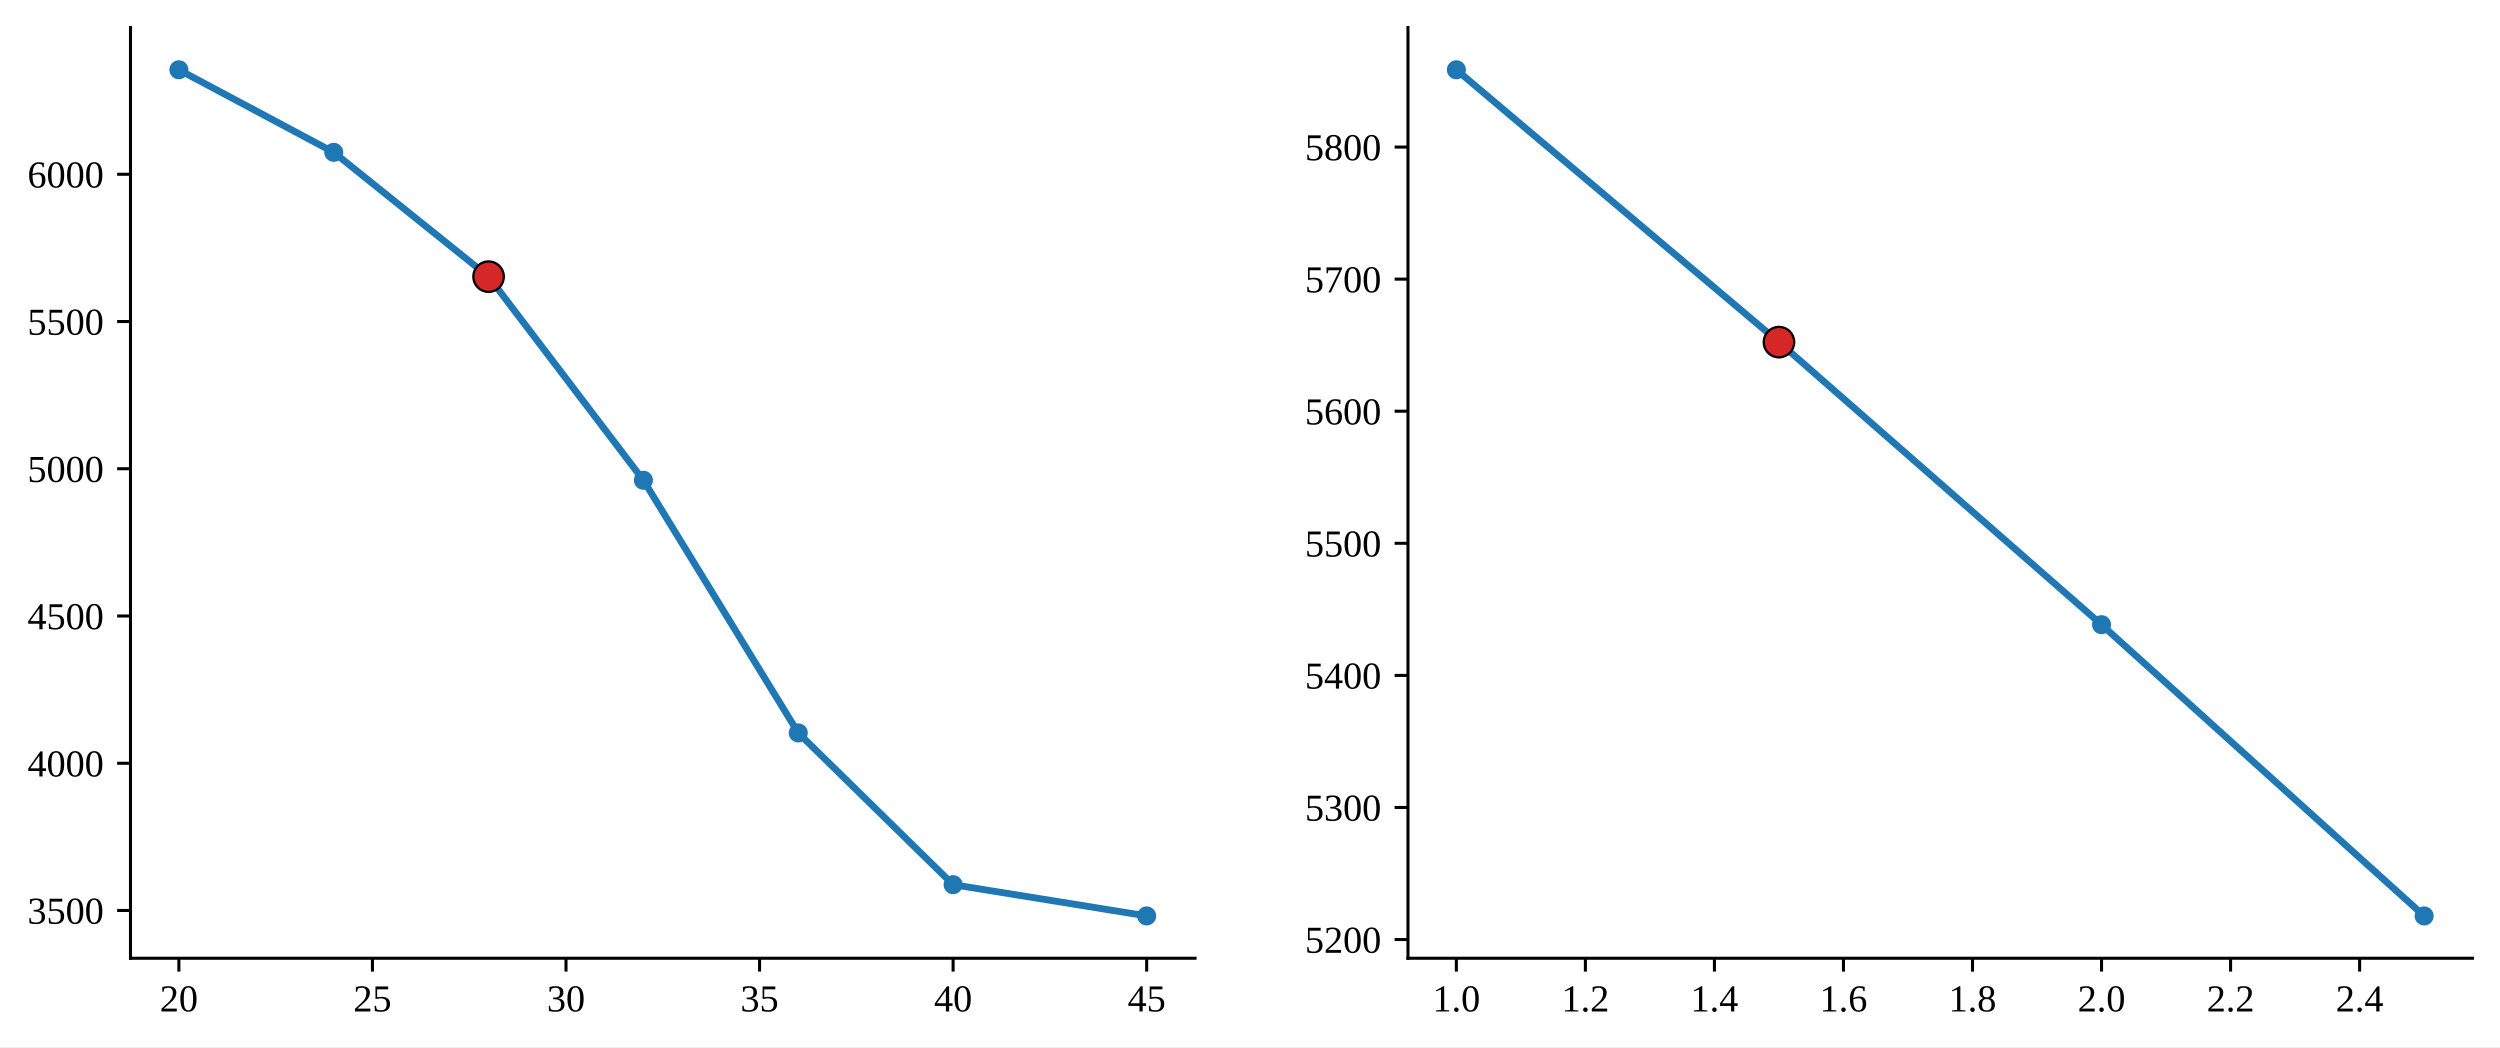
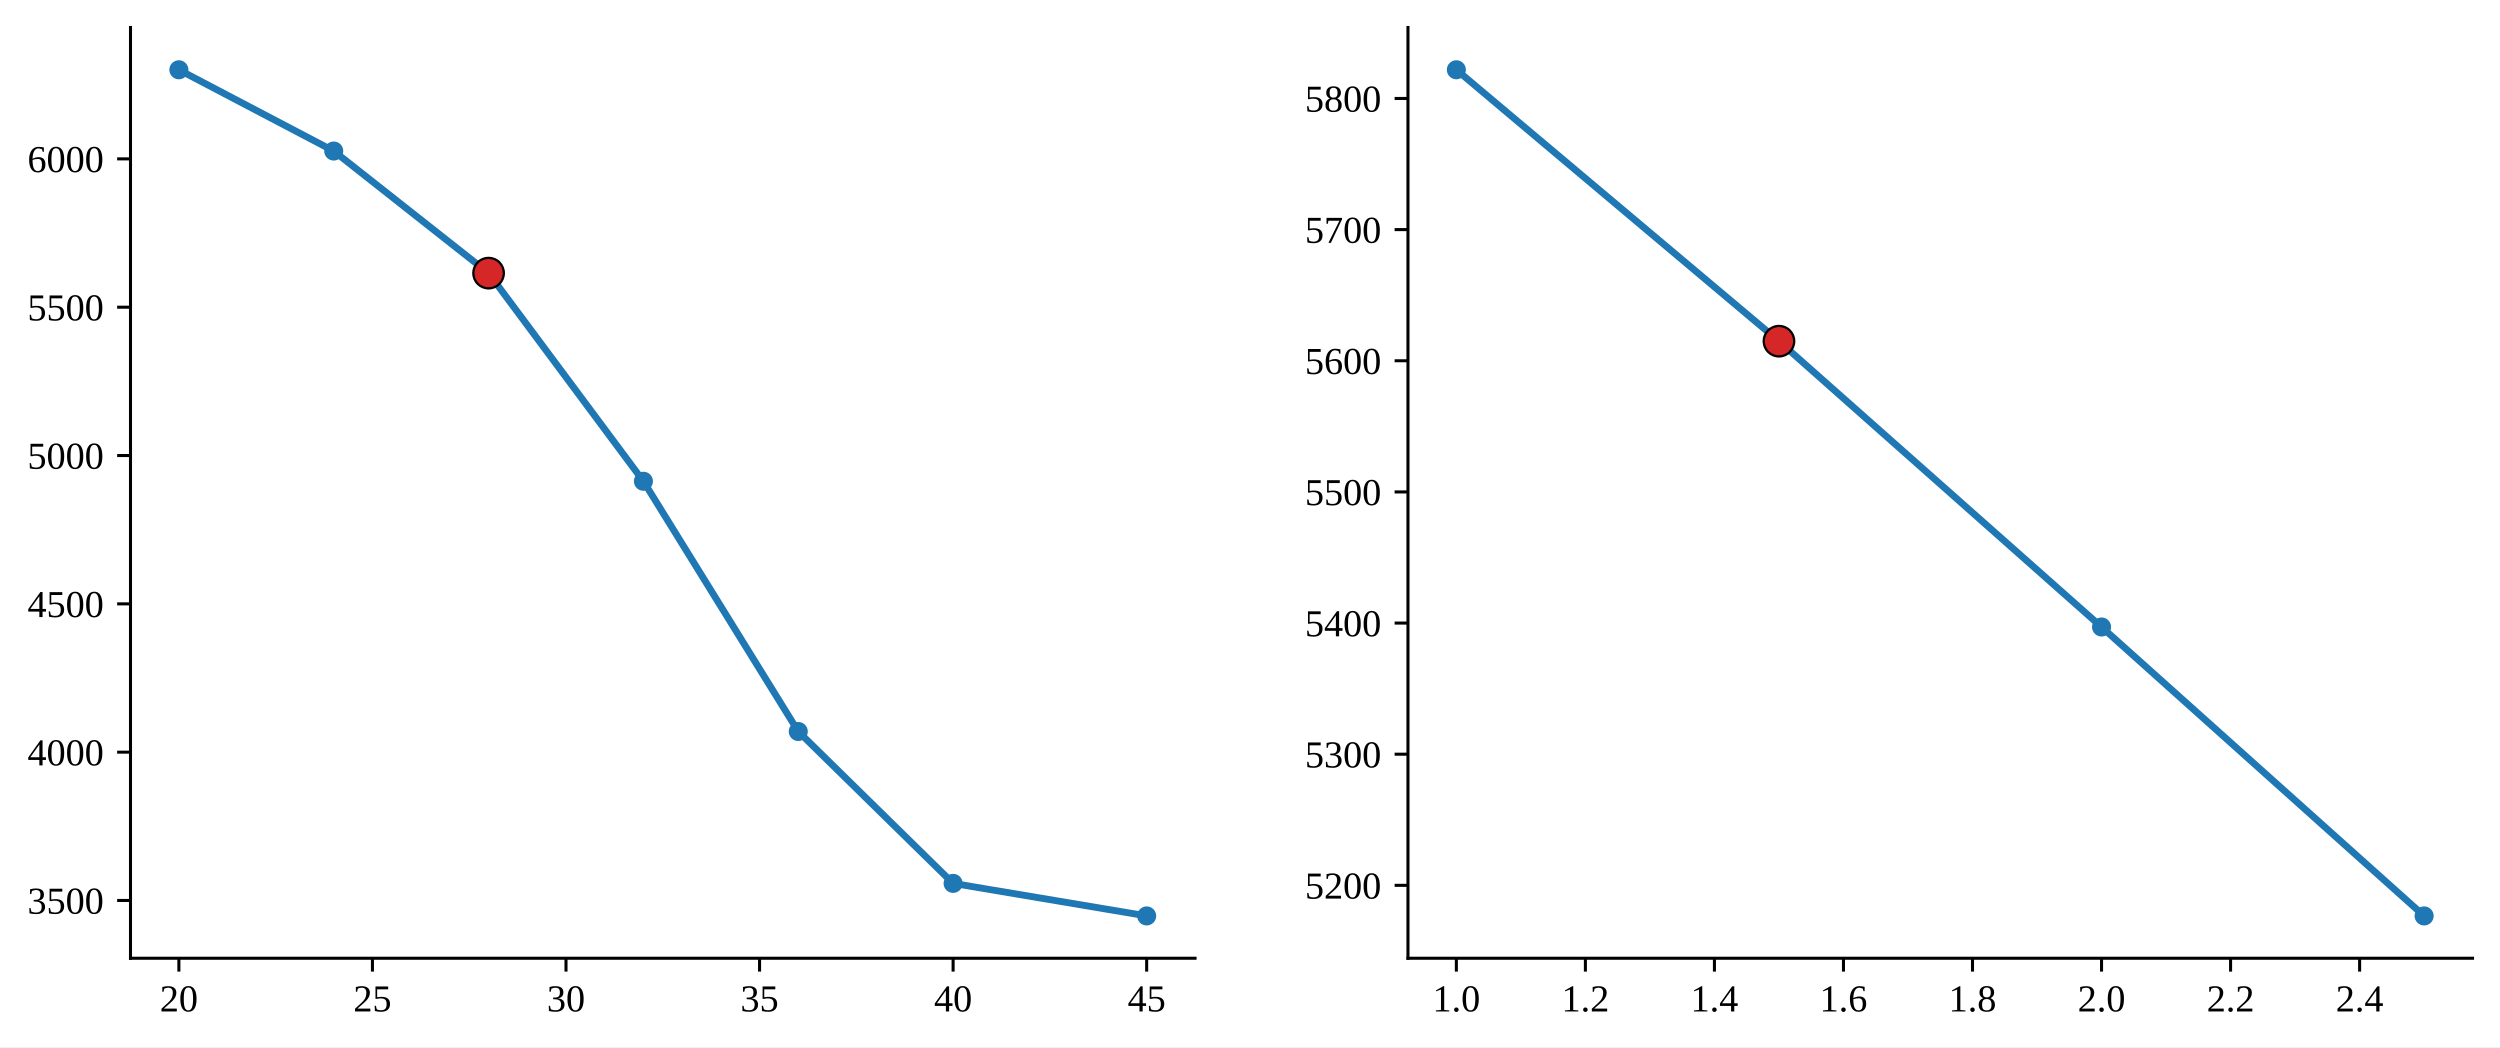
<svg xmlns="http://www.w3.org/2000/svg" xmlns:xlink="http://www.w3.org/1999/xlink" width="655.2pt" height="274.419pt" viewBox="0 0 655.2 274.419" version="1.1">
  <defs>
    <style type="text/css">*{stroke-linejoin: round; stroke-linecap: butt}</style>
  </defs>
  <g id="figure_1">
    <g id="patch_1">
      <path d="M 0 274.419  L 655.2 274.419  L 655.2 0  L 0 0  z " style="fill: #ffffff" />
    </g>
    <g id="axes_1">
      <g id="patch_2">
        <path d="M 34.2 251.136  L 313.2 251.136  L 313.2 7.2  L 34.2 7.2  z " style="fill: #ffffff" />
      </g>
      <g id="matplotlib.axis_1">
        <g id="xtick_1">
          <g id="line2d_1">
            <defs>
-               <path id="m15533dd5c1" d="M 0 0  L 0 3.5  " style="stroke: #000000; stroke-width: 0.8" />
+               <path id="m3f97406961" d="M 0 0  L 0 3.5  " style="stroke: #000000; stroke-width: 0.8" />
            </defs>
            <g>
-               <use xlink:href="#m15533dd5c1" x="46.882" y="251.136" style="stroke: #000000; stroke-width: 0.8" />
+               <use xlink:href="#m3f97406961" x="46.882" y="251.136" style="stroke: #000000; stroke-width: 0.8" />
            </g>
          </g>
          <g id="text_1">
            <text style="font-size: 10px; font-family: 'Times New Roman'; text-anchor: middle" x="46.882" y="265.08" transform="rotate(-0 46.88182 265.0797)">20</text>
          </g>
        </g>
        <g id="xtick_2">
          <g id="line2d_2">
            <g>
-               <use xlink:href="#m15533dd5c1" x="97.609" y="251.136" style="stroke: #000000; stroke-width: 0.8" />
+               <use xlink:href="#m3f97406961" x="97.609" y="251.136" style="stroke: #000000; stroke-width: 0.8" />
            </g>
          </g>
          <g id="text_2">
            <text style="font-size: 10px; font-family: 'Times New Roman'; text-anchor: middle" x="97.609" y="265.08" transform="rotate(-0 97.60909 265.0797)">25</text>
          </g>
        </g>
        <g id="xtick_3">
          <g id="line2d_3">
            <g>
-               <use xlink:href="#m15533dd5c1" x="148.336" y="251.136" style="stroke: #000000; stroke-width: 0.8" />
+               <use xlink:href="#m3f97406961" x="148.336" y="251.136" style="stroke: #000000; stroke-width: 0.8" />
            </g>
          </g>
          <g id="text_3">
            <text style="font-size: 10px; font-family: 'Times New Roman'; text-anchor: middle" x="148.336" y="265.08" transform="rotate(-0 148.3364 265.0797)">30</text>
          </g>
        </g>
        <g id="xtick_4">
          <g id="line2d_4">
            <g>
-               <use xlink:href="#m15533dd5c1" x="199.064" y="251.136" style="stroke: #000000; stroke-width: 0.8" />
+               <use xlink:href="#m3f97406961" x="199.064" y="251.136" style="stroke: #000000; stroke-width: 0.8" />
            </g>
          </g>
          <g id="text_4">
            <text style="font-size: 10px; font-family: 'Times New Roman'; text-anchor: middle" x="199.064" y="265.08" transform="rotate(-0 199.0636 265.0797)">35</text>
          </g>
        </g>
        <g id="xtick_5">
          <g id="line2d_5">
            <g>
-               <use xlink:href="#m15533dd5c1" x="249.791" y="251.136" style="stroke: #000000; stroke-width: 0.8" />
+               <use xlink:href="#m3f97406961" x="249.791" y="251.136" style="stroke: #000000; stroke-width: 0.8" />
            </g>
          </g>
          <g id="text_5">
            <text style="font-size: 10px; font-family: 'Times New Roman'; text-anchor: middle" x="249.791" y="265.08" transform="rotate(-0 249.7909 265.0797)">40</text>
          </g>
        </g>
        <g id="xtick_6">
          <g id="line2d_6">
            <g>
-               <use xlink:href="#m15533dd5c1" x="300.518" y="251.136" style="stroke: #000000; stroke-width: 0.8" />
+               <use xlink:href="#m3f97406961" x="300.518" y="251.136" style="stroke: #000000; stroke-width: 0.8" />
            </g>
          </g>
          <g id="text_6">
            <text style="font-size: 10px; font-family: 'Times New Roman'; text-anchor: middle" x="300.518" y="265.08" transform="rotate(-0 300.5182 265.0797)">45</text>
          </g>
        </g>
      </g>
      <g id="matplotlib.axis_2">
        <g id="ytick_1">
          <g id="line2d_7">
            <defs>
-               <path id="m30e08da1c9" d="M 0 0  L -3.5 0  " style="stroke: #000000; stroke-width: 0.8" />
+               <path id="mb75f0d98c1" d="M 0 0  L -3.5 0  " style="stroke: #000000; stroke-width: 0.8" />
            </defs>
            <g>
-               <use xlink:href="#m30e08da1c9" x="34.2" y="238.62" style="stroke: #000000; stroke-width: 0.8" />
+               <use xlink:href="#mb75f0d98c1" x="34.2" y="236" style="stroke: #000000; stroke-width: 0.8" />
            </g>
          </g>
          <g id="text_7">
-             <text style="font-size: 10px; font-family: 'Times New Roman'; text-anchor: end" x="27.2" y="242.092" transform="rotate(-0 27.2 242.0921)">3500</text>
+             <text style="font-size: 10px; font-family: 'Times New Roman'; text-anchor: end" x="27.2" y="239.472" transform="rotate(-0 27.2 239.4723)">3500</text>
          </g>
        </g>
        <g id="ytick_2">
          <g id="line2d_8">
            <g>
-               <use xlink:href="#m30e08da1c9" x="34.2" y="200.031" style="stroke: #000000; stroke-width: 0.8" />
+               <use xlink:href="#mb75f0d98c1" x="34.2" y="197.128" style="stroke: #000000; stroke-width: 0.8" />
            </g>
          </g>
          <g id="text_8">
-             <text style="font-size: 10px; font-family: 'Times New Roman'; text-anchor: end" x="27.2" y="203.502" transform="rotate(-0 27.2 203.5025)">4000</text>
+             <text style="font-size: 10px; font-family: 'Times New Roman'; text-anchor: end" x="27.2" y="200.6" transform="rotate(-0 27.2 200.6003)">4000</text>
          </g>
        </g>
        <g id="ytick_3">
          <g id="line2d_9">
            <g>
-               <use xlink:href="#m30e08da1c9" x="34.2" y="161.441" style="stroke: #000000; stroke-width: 0.8" />
+               <use xlink:href="#mb75f0d98c1" x="34.2" y="158.256" style="stroke: #000000; stroke-width: 0.8" />
            </g>
          </g>
          <g id="text_9">
-             <text style="font-size: 10px; font-family: 'Times New Roman'; text-anchor: end" x="27.2" y="164.913" transform="rotate(-0 27.2 164.9128)">4500</text>
+             <text style="font-size: 10px; font-family: 'Times New Roman'; text-anchor: end" x="27.2" y="161.728" transform="rotate(-0 27.2 161.7283)">4500</text>
          </g>
        </g>
        <g id="ytick_4">
          <g id="line2d_10">
            <g>
-               <use xlink:href="#m30e08da1c9" x="34.2" y="122.851" style="stroke: #000000; stroke-width: 0.8" />
+               <use xlink:href="#mb75f0d98c1" x="34.2" y="119.384" style="stroke: #000000; stroke-width: 0.8" />
            </g>
          </g>
          <g id="text_10">
-             <text style="font-size: 10px; font-family: 'Times New Roman'; text-anchor: end" x="27.2" y="126.323" transform="rotate(-0 27.2 126.3232)">5000</text>
+             <text style="font-size: 10px; font-family: 'Times New Roman'; text-anchor: end" x="27.2" y="122.856" transform="rotate(-0 27.2 122.8563)">5000</text>
          </g>
        </g>
        <g id="ytick_5">
          <g id="line2d_11">
            <g>
-               <use xlink:href="#m30e08da1c9" x="34.2" y="84.262" style="stroke: #000000; stroke-width: 0.8" />
+               <use xlink:href="#mb75f0d98c1" x="34.2" y="80.512" style="stroke: #000000; stroke-width: 0.8" />
            </g>
          </g>
          <g id="text_11">
-             <text style="font-size: 10px; font-family: 'Times New Roman'; text-anchor: end" x="27.2" y="87.734" transform="rotate(-0 27.2 87.73363)">5500</text>
+             <text style="font-size: 10px; font-family: 'Times New Roman'; text-anchor: end" x="27.2" y="83.984" transform="rotate(-0 27.2 83.98426)">5500</text>
          </g>
        </g>
        <g id="ytick_6">
          <g id="line2d_12">
            <g>
-               <use xlink:href="#m30e08da1c9" x="34.2" y="45.672" style="stroke: #000000; stroke-width: 0.8" />
+               <use xlink:href="#mb75f0d98c1" x="34.2" y="41.64" style="stroke: #000000; stroke-width: 0.8" />
            </g>
          </g>
          <g id="text_12">
-             <text style="font-size: 10px; font-family: 'Times New Roman'; text-anchor: end" x="27.2" y="49.144" transform="rotate(-0 27.2 49.14402)">6000</text>
+             <text style="font-size: 10px; font-family: 'Times New Roman'; text-anchor: end" x="27.2" y="45.112" transform="rotate(-0 27.2 45.11224)">6000</text>
          </g>
        </g>
      </g>
      <g id="line2d_13">
-         <path d="M 46.882 18.288  L 87.464 39.922  L 128.045 72.506  L 168.627 125.866  L 209.209 192.081  L 249.791 231.853  L 300.518 240.048  " clip-path="url(#p3e91e1ffb4)" style="fill: none; stroke: #1f77b4; stroke-width: 1.8; stroke-linecap: square" />
+         <path d="M 46.882 18.288  L 87.464 39.585  L 128.045 71.577  L 168.627 126.129  L 209.209 191.711  L 249.791 231.516  L 300.518 240.048  " clip-path="url(#pceffdfcd6b)" style="fill: none; stroke: #1f77b4; stroke-width: 1.8; stroke-linecap: square" />
        <defs>
-           <path id="ma9620f5197" d="M 0 2  C 0.53 2 1.039 1.789 1.414 1.414  C 1.789 1.039 2 0.53 2 0  C 2 -0.53 1.789 -1.039 1.414 -1.414  C 1.039 -1.789 0.53 -2 0 -2  C -0.53 -2 -1.039 -1.789 -1.414 -1.414  C -1.789 -1.039 -2 -0.53 -2 0  C -2 0.53 -1.789 1.039 -1.414 1.414  C -1.039 1.789 -0.53 2 0 2  z " style="stroke: #1f77b4" />
+           <path id="m688cee2b23" d="M 0 2  C 0.53 2 1.039 1.789 1.414 1.414  C 1.789 1.039 2 0.53 2 0  C 2 -0.53 1.789 -1.039 1.414 -1.414  C 1.039 -1.789 0.53 -2 0 -2  C -0.53 -2 -1.039 -1.789 -1.414 -1.414  C -1.789 -1.039 -2 -0.53 -2 0  C -2 0.53 -1.789 1.039 -1.414 1.414  C -1.039 1.789 -0.53 2 0 2  z " style="stroke: #1f77b4" />
        </defs>
-         <g clip-path="url(#p3e91e1ffb4)">
-           <use xlink:href="#ma9620f5197" x="46.882" y="18.288" style="fill: #1f77b4; stroke: #1f77b4" />
-           <use xlink:href="#ma9620f5197" x="87.464" y="39.922" style="fill: #1f77b4; stroke: #1f77b4" />
-           <use xlink:href="#ma9620f5197" x="128.045" y="72.506" style="fill: #1f77b4; stroke: #1f77b4" />
-           <use xlink:href="#ma9620f5197" x="168.627" y="125.866" style="fill: #1f77b4; stroke: #1f77b4" />
-           <use xlink:href="#ma9620f5197" x="209.209" y="192.081" style="fill: #1f77b4; stroke: #1f77b4" />
-           <use xlink:href="#ma9620f5197" x="249.791" y="231.853" style="fill: #1f77b4; stroke: #1f77b4" />
-           <use xlink:href="#ma9620f5197" x="300.518" y="240.048" style="fill: #1f77b4; stroke: #1f77b4" />
+         <g clip-path="url(#pceffdfcd6b)">
+           <use xlink:href="#m688cee2b23" x="46.882" y="18.288" style="fill: #1f77b4; stroke: #1f77b4" />
+           <use xlink:href="#m688cee2b23" x="87.464" y="39.585" style="fill: #1f77b4; stroke: #1f77b4" />
+           <use xlink:href="#m688cee2b23" x="128.045" y="71.577" style="fill: #1f77b4; stroke: #1f77b4" />
+           <use xlink:href="#m688cee2b23" x="168.627" y="126.129" style="fill: #1f77b4; stroke: #1f77b4" />
+           <use xlink:href="#m688cee2b23" x="209.209" y="191.711" style="fill: #1f77b4; stroke: #1f77b4" />
+           <use xlink:href="#m688cee2b23" x="249.791" y="231.516" style="fill: #1f77b4; stroke: #1f77b4" />
+           <use xlink:href="#m688cee2b23" x="300.518" y="240.048" style="fill: #1f77b4; stroke: #1f77b4" />
        </g>
      </g>
      <g id="line2d_14">
-         <path d="M 128.045 72.506  " clip-path="url(#p3e91e1ffb4)" style="fill: none; stroke: #1f77b4; stroke-width: 1.5; stroke-linecap: square" />
+         <path d="M 128.045 71.577  " clip-path="url(#pceffdfcd6b)" style="fill: none; stroke: #1f77b4; stroke-width: 1.5; stroke-linecap: square" />
        <defs>
-           <path id="maa3fdd1259" d="M 0 4  C 1.061 4 2.078 3.579 2.828 2.828  C 3.579 2.078 4 1.061 4 0  C 4 -1.061 3.579 -2.078 2.828 -2.828  C 2.078 -3.579 1.061 -4 0 -4  C -1.061 -4 -2.078 -3.579 -2.828 -2.828  C -3.579 -2.078 -4 -1.061 -4 0  C -4 1.061 -3.579 2.078 -2.828 2.828  C -2.078 3.579 -1.061 4 0 4  z " style="stroke: #000000; stroke-width: 0.6" />
+           <path id="m598ee8a1a0" d="M 0 4  C 1.061 4 2.078 3.579 2.828 2.828  C 3.579 2.078 4 1.061 4 0  C 4 -1.061 3.579 -2.078 2.828 -2.828  C 2.078 -3.579 1.061 -4 0 -4  C -1.061 -4 -2.078 -3.579 -2.828 -2.828  C -3.579 -2.078 -4 -1.061 -4 0  C -4 1.061 -3.579 2.078 -2.828 2.828  C -2.078 3.579 -1.061 4 0 4  z " style="stroke: #000000; stroke-width: 0.6" />
        </defs>
-         <g clip-path="url(#p3e91e1ffb4)">
-           <use xlink:href="#maa3fdd1259" x="128.045" y="72.506" style="fill: #d62728; stroke: #000000; stroke-width: 0.6" />
+         <g clip-path="url(#pceffdfcd6b)">
+           <use xlink:href="#m598ee8a1a0" x="128.045" y="71.577" style="fill: #d62728; stroke: #000000; stroke-width: 0.6" />
        </g>
      </g>
      <g id="patch_3">
        <path d="M 34.2 251.136  L 34.2 7.2  " style="fill: none; stroke: #000000; stroke-width: 0.8; stroke-linejoin: miter; stroke-linecap: square" />
      </g>
      <g id="patch_4">
        <path d="M 34.2 251.136  L 313.2 251.136  " style="fill: none; stroke: #000000; stroke-width: 0.8; stroke-linejoin: miter; stroke-linecap: square" />
      </g>
    </g>
    <g id="axes_2">
      <g id="patch_5">
        <path d="M 369 251.136  L 648 251.136  L 648 7.2  L 369 7.2  z " style="fill: #ffffff" />
      </g>
      <g id="matplotlib.axis_3">
        <g id="xtick_7">
          <g id="line2d_15">
            <g>
-               <use xlink:href="#m15533dd5c1" x="381.682" y="251.136" style="stroke: #000000; stroke-width: 0.8" />
+               <use xlink:href="#m3f97406961" x="381.682" y="251.136" style="stroke: #000000; stroke-width: 0.8" />
            </g>
          </g>
          <g id="text_13">
            <text style="font-size: 10px; font-family: 'Times New Roman'; text-anchor: middle" x="381.682" y="265.08" transform="rotate(-0 381.6818 265.0797)">1.0</text>
          </g>
        </g>
        <g id="xtick_8">
          <g id="line2d_16">
            <g>
-               <use xlink:href="#m15533dd5c1" x="415.5" y="251.136" style="stroke: #000000; stroke-width: 0.8" />
+               <use xlink:href="#m3f97406961" x="415.5" y="251.136" style="stroke: #000000; stroke-width: 0.8" />
            </g>
          </g>
          <g id="text_14">
            <text style="font-size: 10px; font-family: 'Times New Roman'; text-anchor: middle" x="415.5" y="265.08" transform="rotate(-0 415.5 265.0797)">1.2</text>
          </g>
        </g>
        <g id="xtick_9">
          <g id="line2d_17">
            <g>
-               <use xlink:href="#m15533dd5c1" x="449.318" y="251.136" style="stroke: #000000; stroke-width: 0.8" />
+               <use xlink:href="#m3f97406961" x="449.318" y="251.136" style="stroke: #000000; stroke-width: 0.8" />
            </g>
          </g>
          <g id="text_15">
            <text style="font-size: 10px; font-family: 'Times New Roman'; text-anchor: middle" x="449.318" y="265.08" transform="rotate(-0 449.3182 265.0797)">1.4</text>
          </g>
        </g>
        <g id="xtick_10">
          <g id="line2d_18">
            <g>
-               <use xlink:href="#m15533dd5c1" x="483.136" y="251.136" style="stroke: #000000; stroke-width: 0.8" />
+               <use xlink:href="#m3f97406961" x="483.136" y="251.136" style="stroke: #000000; stroke-width: 0.8" />
            </g>
          </g>
          <g id="text_16">
            <text style="font-size: 10px; font-family: 'Times New Roman'; text-anchor: middle" x="483.136" y="265.08" transform="rotate(-0 483.1364 265.0797)">1.6</text>
          </g>
        </g>
        <g id="xtick_11">
          <g id="line2d_19">
            <g>
-               <use xlink:href="#m15533dd5c1" x="516.955" y="251.136" style="stroke: #000000; stroke-width: 0.8" />
+               <use xlink:href="#m3f97406961" x="516.955" y="251.136" style="stroke: #000000; stroke-width: 0.8" />
            </g>
          </g>
          <g id="text_17">
            <text style="font-size: 10px; font-family: 'Times New Roman'; text-anchor: middle" x="516.955" y="265.08" transform="rotate(-0 516.9545 265.0797)">1.8</text>
          </g>
        </g>
        <g id="xtick_12">
          <g id="line2d_20">
            <g>
-               <use xlink:href="#m15533dd5c1" x="550.773" y="251.136" style="stroke: #000000; stroke-width: 0.8" />
+               <use xlink:href="#m3f97406961" x="550.773" y="251.136" style="stroke: #000000; stroke-width: 0.8" />
            </g>
          </g>
          <g id="text_18">
            <text style="font-size: 10px; font-family: 'Times New Roman'; text-anchor: middle" x="550.773" y="265.08" transform="rotate(-0 550.7727 265.0797)">2.0</text>
          </g>
        </g>
        <g id="xtick_13">
          <g id="line2d_21">
            <g>
-               <use xlink:href="#m15533dd5c1" x="584.591" y="251.136" style="stroke: #000000; stroke-width: 0.8" />
+               <use xlink:href="#m3f97406961" x="584.591" y="251.136" style="stroke: #000000; stroke-width: 0.8" />
            </g>
          </g>
          <g id="text_19">
            <text style="font-size: 10px; font-family: 'Times New Roman'; text-anchor: middle" x="584.591" y="265.08" transform="rotate(-0 584.5909 265.0797)">2.2</text>
          </g>
        </g>
        <g id="xtick_14">
          <g id="line2d_22">
            <g>
-               <use xlink:href="#m15533dd5c1" x="618.409" y="251.136" style="stroke: #000000; stroke-width: 0.8" />
+               <use xlink:href="#m3f97406961" x="618.409" y="251.136" style="stroke: #000000; stroke-width: 0.8" />
            </g>
          </g>
          <g id="text_20">
            <text style="font-size: 10px; font-family: 'Times New Roman'; text-anchor: middle" x="618.409" y="265.08" transform="rotate(-0 618.4091 265.0797)">2.4</text>
          </g>
        </g>
      </g>
      <g id="matplotlib.axis_4">
        <g id="ytick_7">
          <g id="line2d_23">
            <g>
-               <use xlink:href="#m30e08da1c9" x="369" y="246.236" style="stroke: #000000; stroke-width: 0.8" />
+               <use xlink:href="#mb75f0d98c1" x="369" y="232.035" style="stroke: #000000; stroke-width: 0.8" />
            </g>
          </g>
          <g id="text_21">
-             <text style="font-size: 10px; font-family: 'Times New Roman'; text-anchor: end" x="362" y="249.708" transform="rotate(-0 362 249.7075)">5200</text>
+             <text style="font-size: 10px; font-family: 'Times New Roman'; text-anchor: end" x="362" y="235.507" transform="rotate(-0 362 235.507)">5200</text>
          </g>
        </g>
        <g id="ytick_8">
          <g id="line2d_24">
            <g>
-               <use xlink:href="#m30e08da1c9" x="369" y="211.619" style="stroke: #000000; stroke-width: 0.8" />
+               <use xlink:href="#mb75f0d98c1" x="369" y="197.664" style="stroke: #000000; stroke-width: 0.8" />
            </g>
          </g>
          <g id="text_22">
-             <text style="font-size: 10px; font-family: 'Times New Roman'; text-anchor: end" x="362" y="215.091" transform="rotate(-0 362 215.0913)">5300</text>
+             <text style="font-size: 10px; font-family: 'Times New Roman'; text-anchor: end" x="362" y="201.136" transform="rotate(-0 362 201.1356)">5300</text>
          </g>
        </g>
        <g id="ytick_9">
          <g id="line2d_25">
            <g>
-               <use xlink:href="#m30e08da1c9" x="369" y="177.003" style="stroke: #000000; stroke-width: 0.8" />
+               <use xlink:href="#mb75f0d98c1" x="369" y="163.292" style="stroke: #000000; stroke-width: 0.8" />
            </g>
          </g>
          <g id="text_23">
-             <text style="font-size: 10px; font-family: 'Times New Roman'; text-anchor: end" x="362" y="180.475" transform="rotate(-0 362 180.4751)">5400</text>
+             <text style="font-size: 10px; font-family: 'Times New Roman'; text-anchor: end" x="362" y="166.764" transform="rotate(-0 362 166.7642)">5400</text>
          </g>
        </g>
        <g id="ytick_10">
          <g id="line2d_26">
            <g>
-               <use xlink:href="#m30e08da1c9" x="369" y="142.387" style="stroke: #000000; stroke-width: 0.8" />
+               <use xlink:href="#mb75f0d98c1" x="369" y="128.921" style="stroke: #000000; stroke-width: 0.8" />
            </g>
          </g>
          <g id="text_24">
-             <text style="font-size: 10px; font-family: 'Times New Roman'; text-anchor: end" x="362" y="145.859" transform="rotate(-0 362 145.8589)">5500</text>
+             <text style="font-size: 10px; font-family: 'Times New Roman'; text-anchor: end" x="362" y="132.393" transform="rotate(-0 362 132.3928)">5500</text>
          </g>
        </g>
        <g id="ytick_11">
          <g id="line2d_27">
            <g>
-               <use xlink:href="#m30e08da1c9" x="369" y="107.771" style="stroke: #000000; stroke-width: 0.8" />
+               <use xlink:href="#mb75f0d98c1" x="369" y="94.55" style="stroke: #000000; stroke-width: 0.8" />
            </g>
          </g>
          <g id="text_25">
-             <text style="font-size: 10px; font-family: 'Times New Roman'; text-anchor: end" x="362" y="111.243" transform="rotate(-0 362 111.2427)">5600</text>
+             <text style="font-size: 10px; font-family: 'Times New Roman'; text-anchor: end" x="362" y="98.021" transform="rotate(-0 362 98.02143)">5600</text>
          </g>
        </g>
        <g id="ytick_12">
          <g id="line2d_28">
            <g>
-               <use xlink:href="#m30e08da1c9" x="369" y="73.155" style="stroke: #000000; stroke-width: 0.8" />
+               <use xlink:href="#mb75f0d98c1" x="369" y="60.178" style="stroke: #000000; stroke-width: 0.8" />
            </g>
          </g>
          <g id="text_26">
-             <text style="font-size: 10px; font-family: 'Times New Roman'; text-anchor: end" x="362" y="76.627" transform="rotate(-0 362 76.62654)">5700</text>
+             <text style="font-size: 10px; font-family: 'Times New Roman'; text-anchor: end" x="362" y="63.65" transform="rotate(-0 362 63.65002)">5700</text>
          </g>
        </g>
        <g id="ytick_13">
          <g id="line2d_29">
            <g>
-               <use xlink:href="#m30e08da1c9" x="369" y="38.538" style="stroke: #000000; stroke-width: 0.8" />
+               <use xlink:href="#mb75f0d98c1" x="369" y="25.807" style="stroke: #000000; stroke-width: 0.8" />
            </g>
          </g>
          <g id="text_27">
-             <text style="font-size: 10px; font-family: 'Times New Roman'; text-anchor: end" x="362" y="42.01" transform="rotate(-0 362 42.01035)">5800</text>
+             <text style="font-size: 10px; font-family: 'Times New Roman'; text-anchor: end" x="362" y="29.279" transform="rotate(-0 362 29.27862)">5800</text>
          </g>
        </g>
      </g>
      <g id="line2d_30">
-         <path d="M 381.682 18.288  L 466.227 89.662  L 550.773 163.719  L 635.318 240.048  " clip-path="url(#p21568925cb)" style="fill: none; stroke: #1f77b4; stroke-width: 1.8; stroke-linecap: square" />
-         <g clip-path="url(#p21568925cb)">
-           <use xlink:href="#ma9620f5197" x="381.682" y="18.288" style="fill: #1f77b4; stroke: #1f77b4" />
-           <use xlink:href="#ma9620f5197" x="466.227" y="89.662" style="fill: #1f77b4; stroke: #1f77b4" />
-           <use xlink:href="#ma9620f5197" x="550.773" y="163.719" style="fill: #1f77b4; stroke: #1f77b4" />
-           <use xlink:href="#ma9620f5197" x="635.318" y="240.048" style="fill: #1f77b4; stroke: #1f77b4" />
+         <path d="M 381.682 18.288  L 466.227 89.415  L 550.773 164.324  L 635.318 240.048  " clip-path="url(#p0dff9507c8)" style="fill: none; stroke: #1f77b4; stroke-width: 1.8; stroke-linecap: square" />
+         <g clip-path="url(#p0dff9507c8)">
+           <use xlink:href="#m688cee2b23" x="381.682" y="18.288" style="fill: #1f77b4; stroke: #1f77b4" />
+           <use xlink:href="#m688cee2b23" x="466.227" y="89.415" style="fill: #1f77b4; stroke: #1f77b4" />
+           <use xlink:href="#m688cee2b23" x="550.773" y="164.324" style="fill: #1f77b4; stroke: #1f77b4" />
+           <use xlink:href="#m688cee2b23" x="635.318" y="240.048" style="fill: #1f77b4; stroke: #1f77b4" />
        </g>
      </g>
      <g id="line2d_31">
-         <path d="M 466.227 89.662  " clip-path="url(#p21568925cb)" style="fill: none; stroke: #1f77b4; stroke-width: 1.5; stroke-linecap: square" />
-         <g clip-path="url(#p21568925cb)">
-           <use xlink:href="#maa3fdd1259" x="466.227" y="89.662" style="fill: #d62728; stroke: #000000; stroke-width: 0.6" />
+         <path d="M 466.227 89.415  " clip-path="url(#p0dff9507c8)" style="fill: none; stroke: #1f77b4; stroke-width: 1.5; stroke-linecap: square" />
+         <g clip-path="url(#p0dff9507c8)">
+           <use xlink:href="#m598ee8a1a0" x="466.227" y="89.415" style="fill: #d62728; stroke: #000000; stroke-width: 0.6" />
        </g>
      </g>
      <g id="patch_6">
        <path d="M 369 251.136  L 369 7.2  " style="fill: none; stroke: #000000; stroke-width: 0.8; stroke-linejoin: miter; stroke-linecap: square" />
      </g>
      <g id="patch_7">
        <path d="M 369 251.136  L 648 251.136  " style="fill: none; stroke: #000000; stroke-width: 0.8; stroke-linejoin: miter; stroke-linecap: square" />
      </g>
    </g>
  </g>
  <defs>
-     <clipPath id="p3e91e1ffb4">
+     <clipPath id="pceffdfcd6b">
      <rect x="34.2" y="7.2" width="279" height="243.936" />
    </clipPath>
-     <clipPath id="p21568925cb">
+     <clipPath id="p0dff9507c8">
      <rect x="369" y="7.2" width="279" height="243.936" />
    </clipPath>
  </defs>
</svg>
